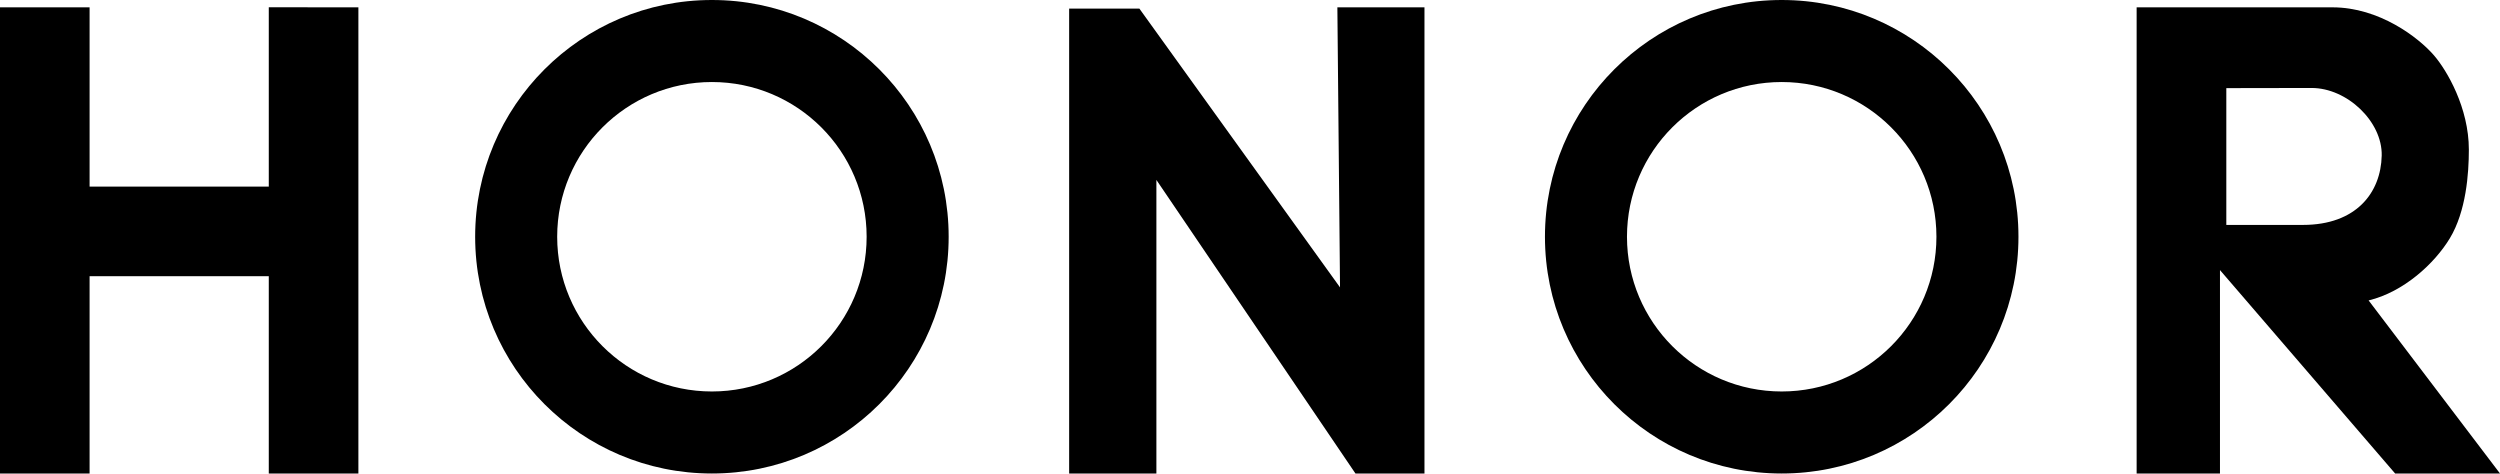
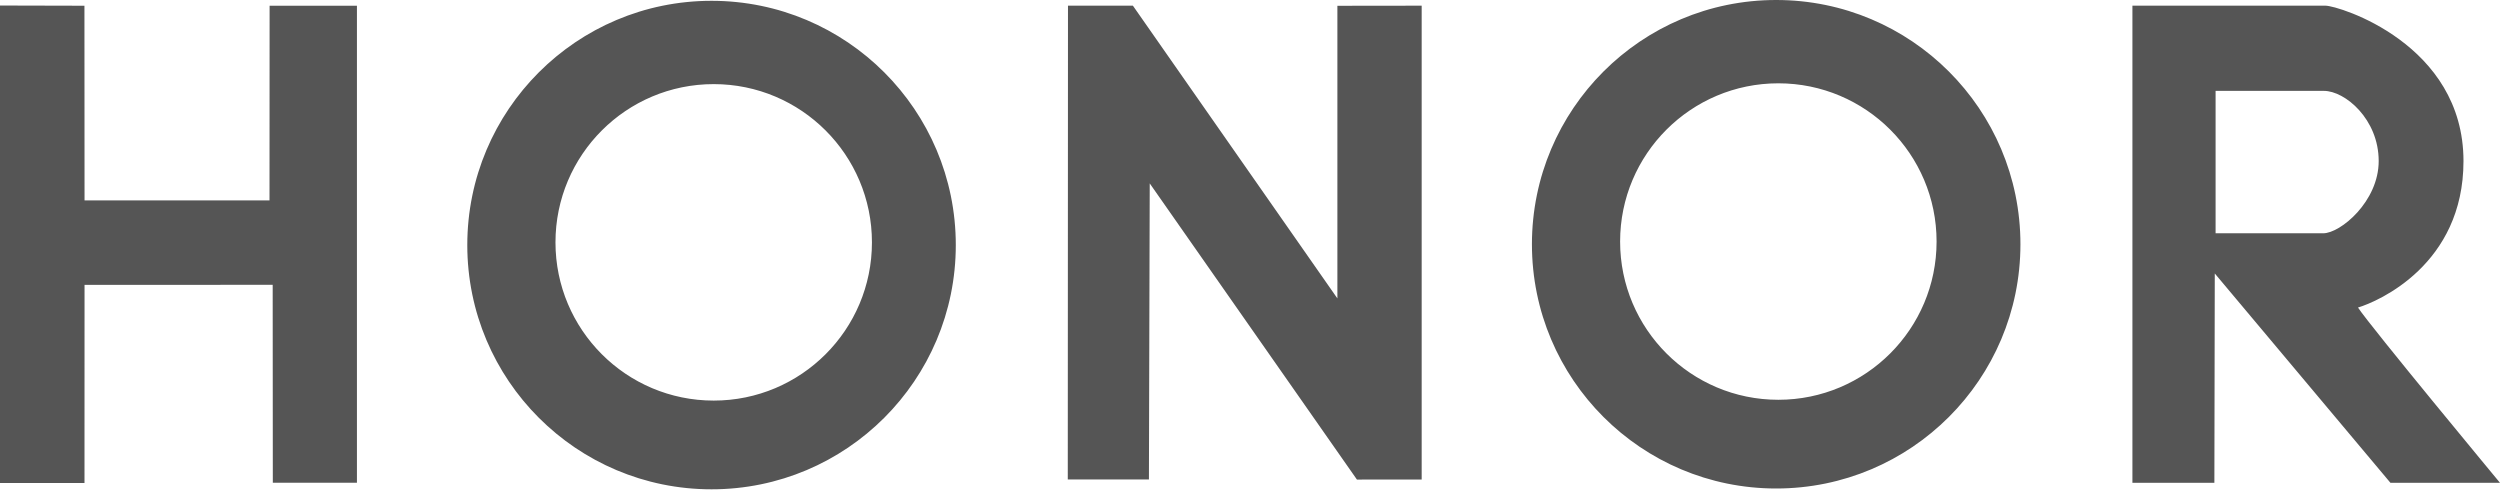
- <svg xmlns="http://www.w3.org/2000/svg" clip-rule="evenodd" fill-rule="evenodd" image-rendering="optimizeQuality" shape-rendering="geometricPrecision" text-rendering="geometricPrecision" viewBox="0 0 14816.141 2806.21">
-   <path d="M4219.09 0c774.9 0 1403.1 628.19 1403.1 1403.1s-628.2 1403.1-1403.1 1403.1c-774.91 0-1403.1-628.19-1403.1-1403.1S3444.18 0 4219.09 0zm0 486.12c506.45 0 916.98 410.53 916.98 916.98s-410.53 916.98-916.98 916.98-916.98-410.53-916.98-916.98 410.53-916.98 916.98-916.98z" />
-   <g fill-rule="nonzero">
-     <path d="M2123.97 2806.2h-531.04V1637.01H530.94V2806.2H0V43.38h530.94v1062.68h1061.99V43.08l531.04.43zM8442.05 2806.2h-408.99L6853.3 1066.25V2806.2h-517.07V50.91h416.22L7941.56 1703.1l-15.7-1659.6h516.19zM12662.67 43.51h1160.97c277.29 0 510.13 179.1 601.4 284.84 76.61 88.73 206.53 310.56 206.53 558.4 0 141.46-16 365.48-112.86 525.64-90.16 149.07-272.71 317.74-481.27 368.08l778.7 1025.74h-621.5l-1038.07-1205.63v1205.63h-493.91V43.51zm531.5 478.77v810.69h454.19c315.35 0 461.97-190.52 466.75-411.14 4.31-201.31-205.25-400.78-416.14-400.45z" />
-   </g>
-   <path d="M10559.19 0c774.91 0 1403.1 628.19 1403.1 1403.1s-628.19 1403.1-1403.1 1403.1-1403.1-628.19-1403.1-1403.1S9784.28 0 10559.19 0zm0 486.12c506.45 0 916.98 410.53 916.98 916.98s-410.53 916.98-916.98 916.98-916.98-410.53-916.98-916.98 410.53-916.98 916.98-916.98z" />
+ <svg xmlns="http://www.w3.org/2000/svg" viewBox="35.154 328.54 1874.693 366.925" version="1.1">
+   <path d="M35.154 332.682v358.026h63.36l0.036-148.552 141.082-0.036 0.102 148.424h63.078V332.836H237.322l-0.072 146.002-138.701-0.041-0.077-145.961zM568.724 329.149c-101.156 0-183.158 82.002-183.158 183.158s82.002 183.158 183.158 183.158 183.158-82.002 183.158-183.158-82.002-183.158-183.158-183.158z m1.623 299.781c-65.531 0-118.656-53.125-118.656-118.656 0-65.531 53.125-118.656 118.656-118.656 65.531 0 118.656 53.125 118.656 118.656 0 65.536-53.125 118.656-118.656 118.656zM1367.071 328.54c-101.156 0-183.158 82.002-183.158 183.158s82.002 183.158 183.158 183.158c101.156 0 183.158-82.002 183.158-183.158s-82.002-183.158-183.158-183.158z m1.623 299.786c-65.531 0-118.656-53.125-118.656-118.656 0-65.531 53.125-118.656 118.656-118.656 65.531 0 118.656 53.125 118.656 118.656 0 65.531-53.125 118.656-118.656 118.656zM835.855 688.082l0.154-355.282h48.676l153.344 219.515V332.877L1101.235 332.8v355.323l-48.553 0.036-155.372-222.1-0.604 222.024zM1803.361 559.16c15.212-4.562 79.104-32.246 79.104-109.834 0-87.926-93.706-116.526-103.444-116.526H1634.202v357.796h61.46l0.302-156.989 131.738 156.989h82.145c0-0.005-97.357-117.443-106.486-131.436z m-26.086-55.685l-80.701 0.01V396.692h81.234c15.821 0 41.073 21.146 41.073 52.634 0 30.269-28.677 54.149-41.605 54.149z" fill="#555555" />
</svg>
